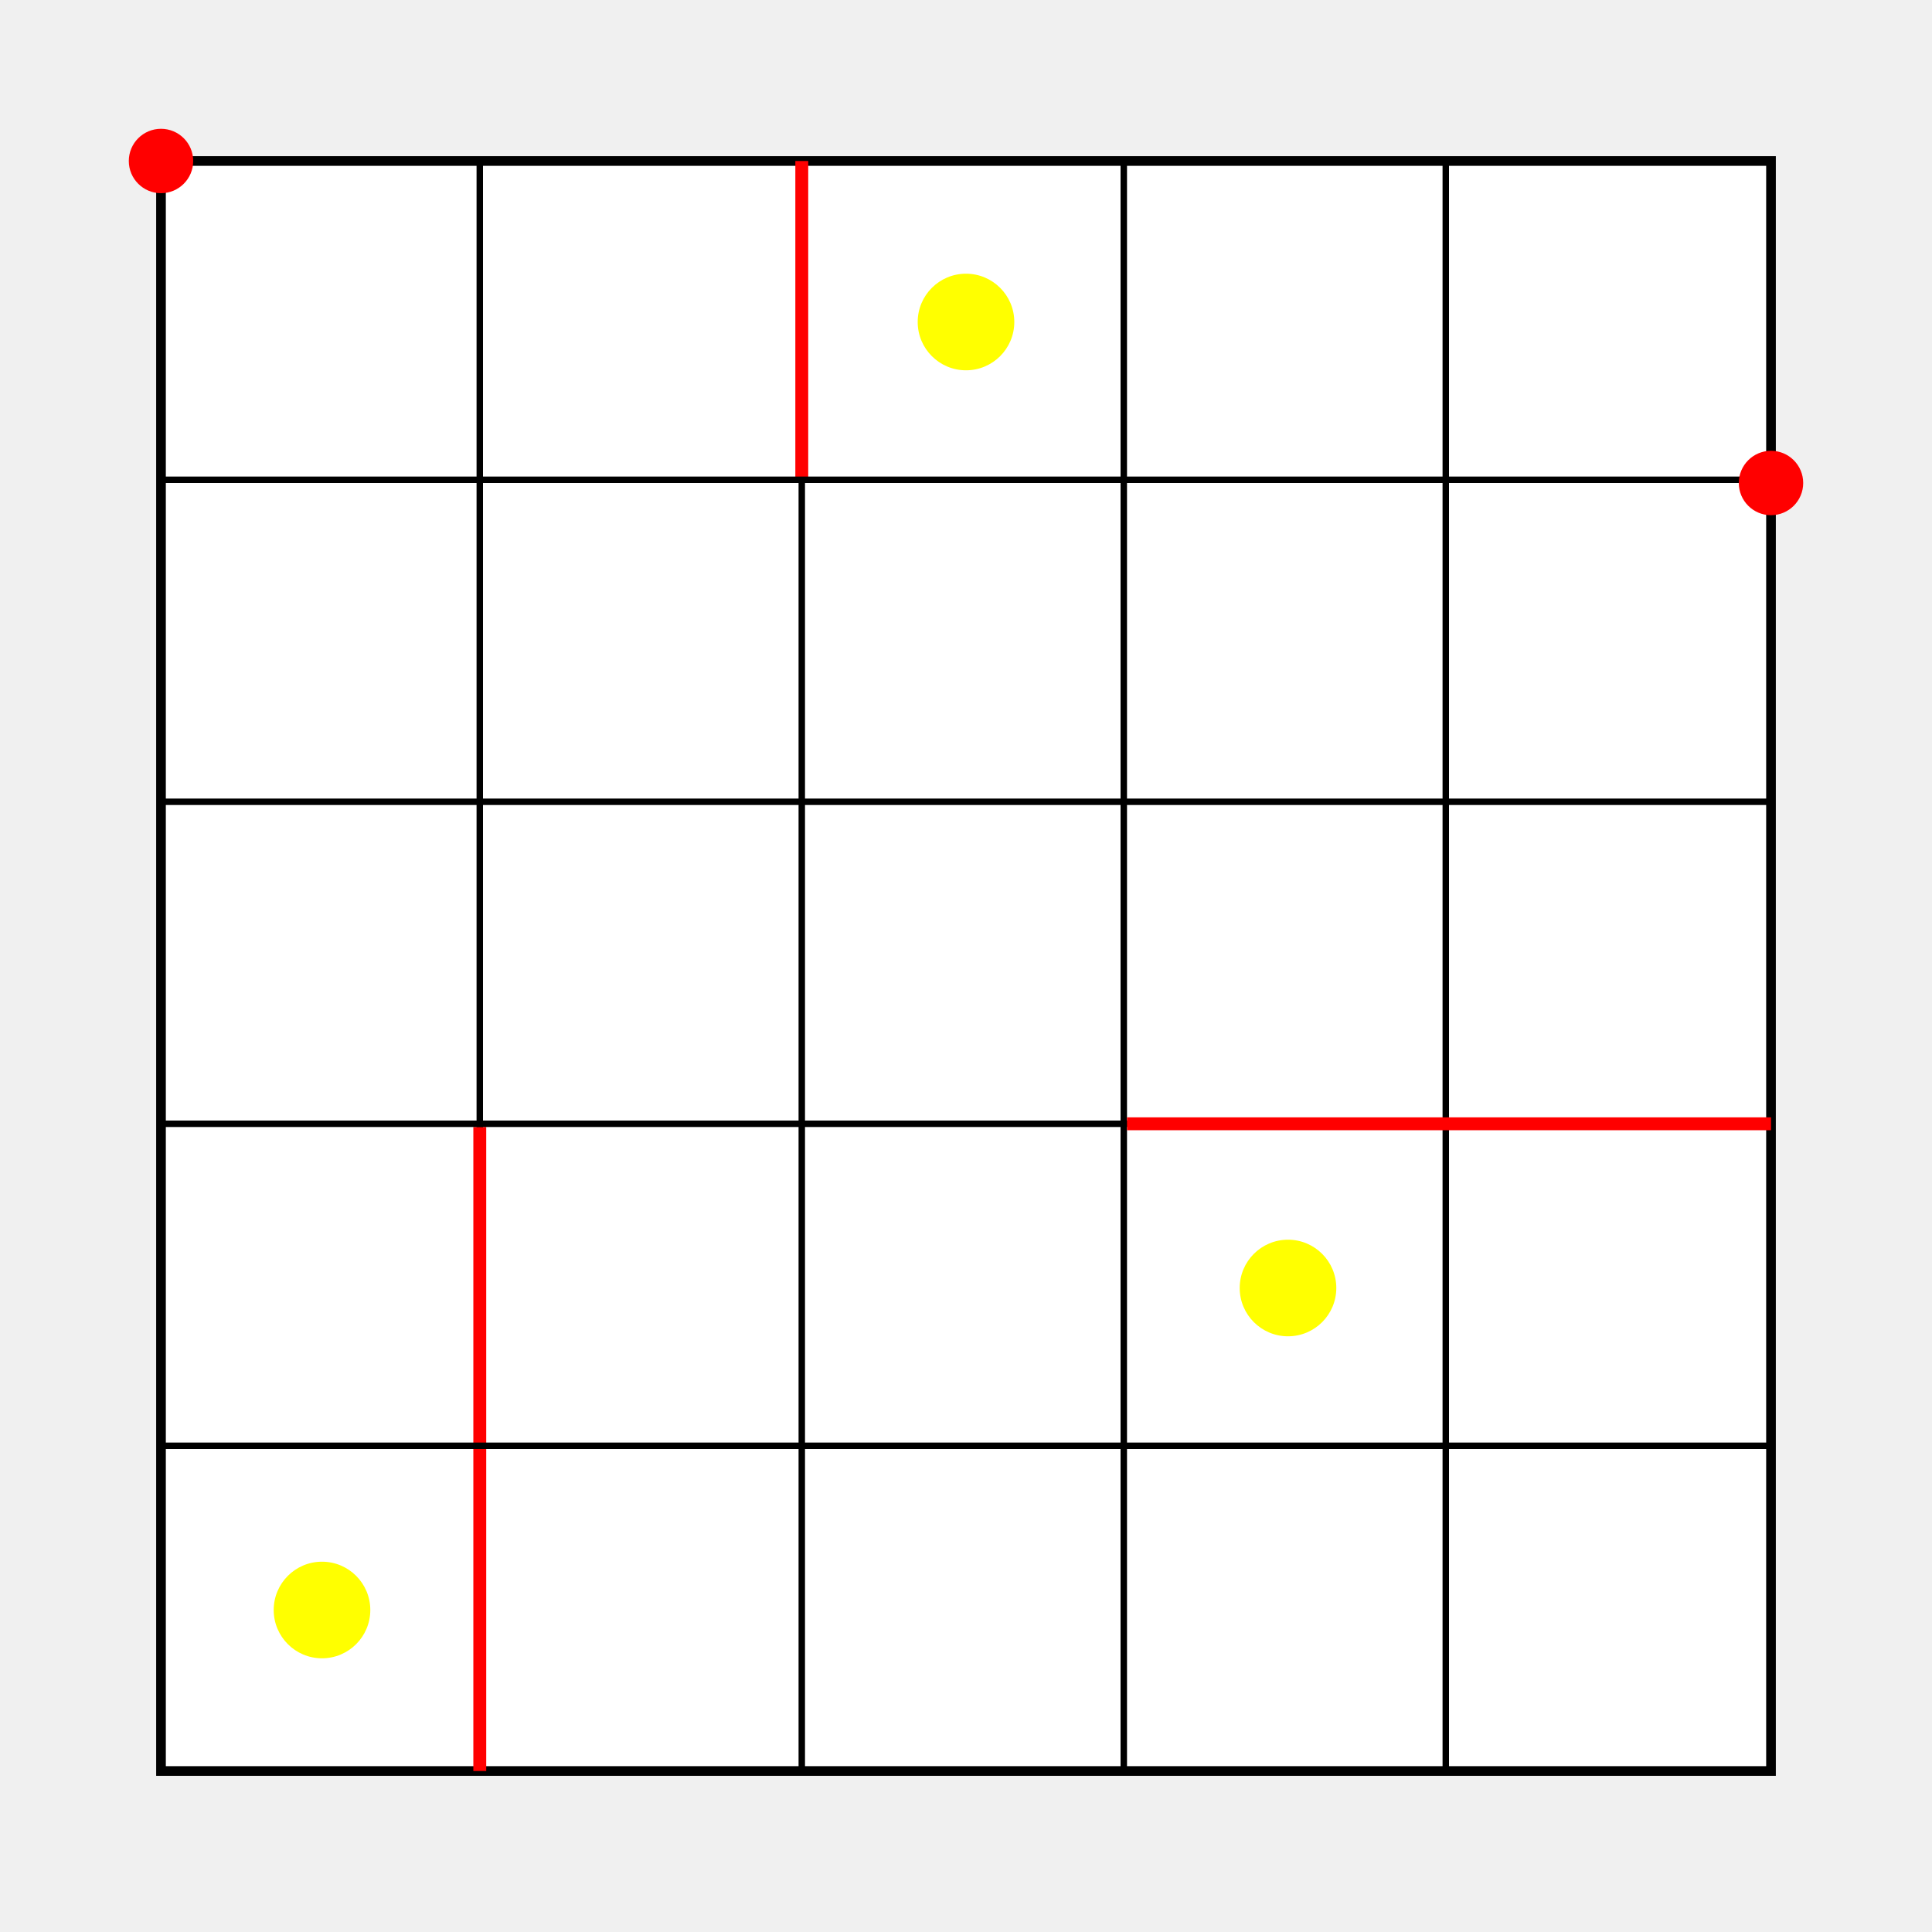
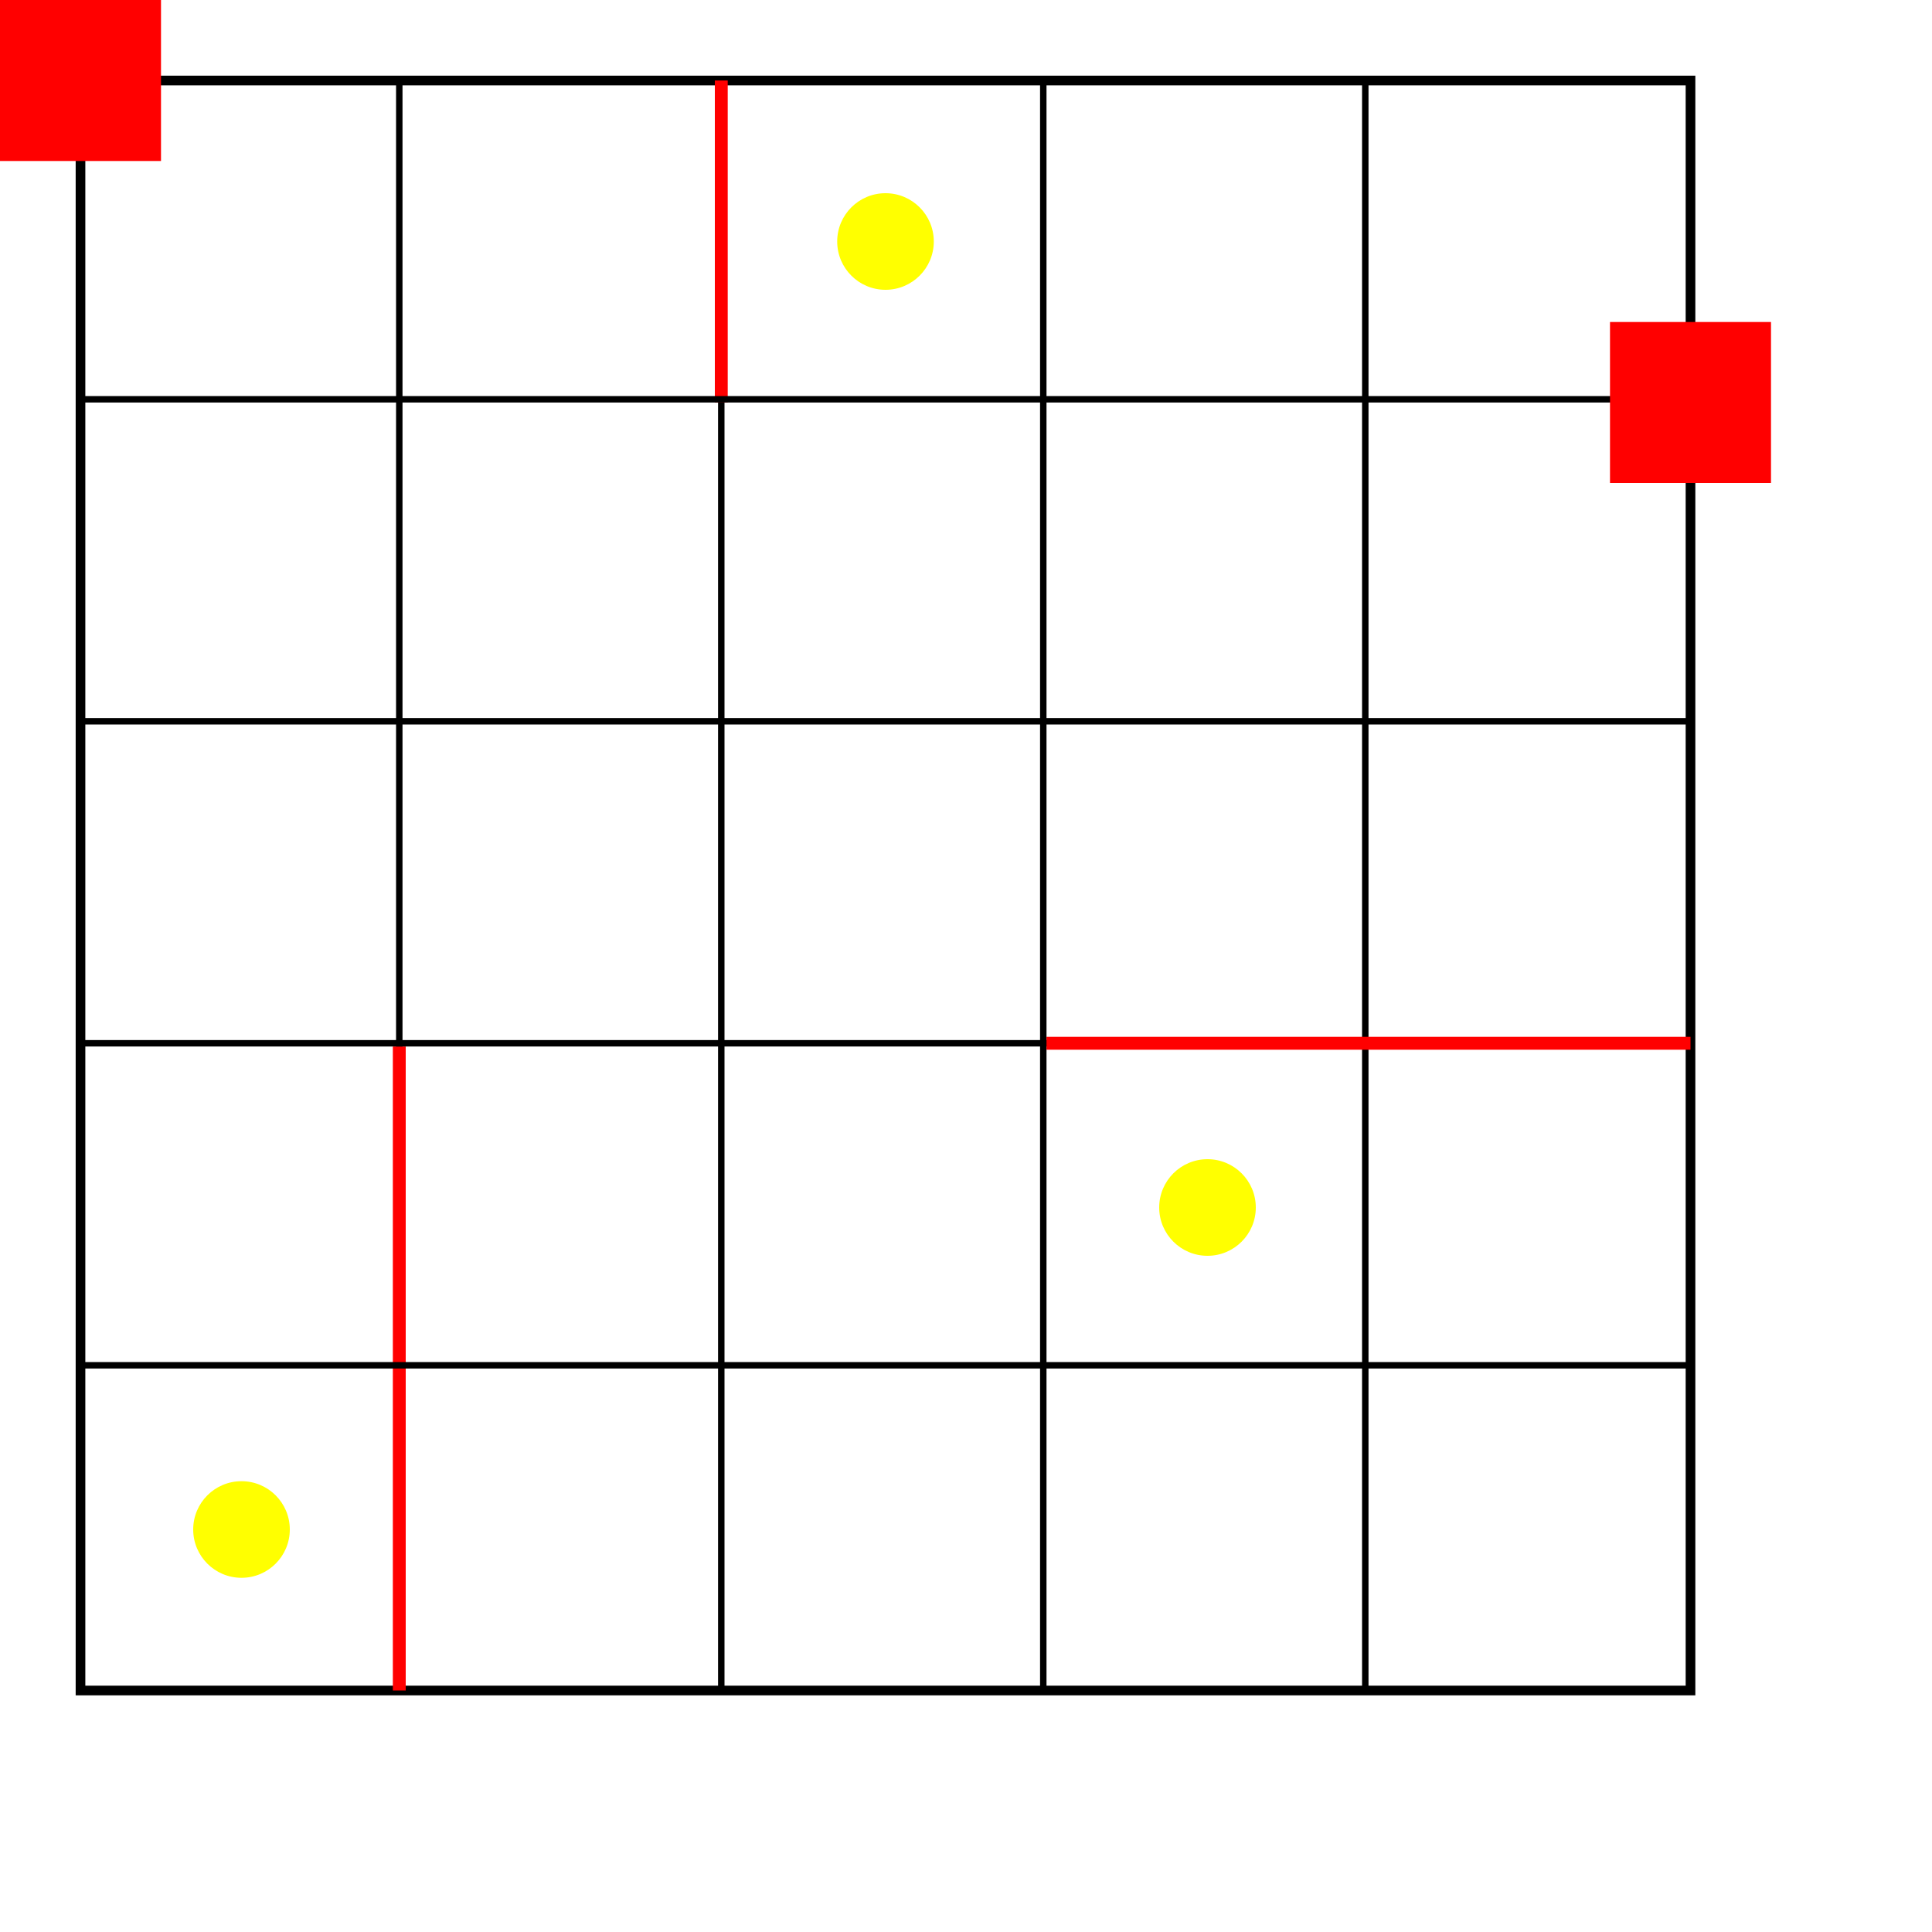
- <svg xmlns="http://www.w3.org/2000/svg" version="1.1" width="600" height="600" transform="translate(50, 50)">
-   <rect width="500" height="500" style="fill:#FFFFFF;stroke-width:3;stroke:#000000" />
-   <line x1="99" y1="0" x2="99" y2="500" style="stroke-width:2;stroke:black" />
-   <line x1="199" y1="0" x2="199" y2="500" style="stroke-width:2;stroke:black" />
-   <line x1="299" y1="0" x2="299" y2="500" style="stroke-width:2;stroke:black" />
-   <line x1="399" y1="0" x2="399" y2="500" style="stroke-width:2;stroke:black" />
-   <line x1="99" y1="300" x2="99" y2="500" style="stroke-width:4;stroke:red" />
-   <line x1="199" y1="0" x2="199" y2="100" style="stroke-width:4;stroke:red" />
-   <line x1="0" y1="99" x2="500" y2="99" style="stroke-width:2;stroke:black" />
-   <line x1="0" y1="199" x2="500" y2="199" style="stroke-width:2;stroke:black" />
-   <line x1="0" y1="299" x2="500" y2="299" style="stroke-width:2;stroke:black" />
-   <line x1="0" y1="399" x2="500" y2="399" style="stroke-width:2;stroke:black" />
-   <line x1="300" y1="299" x2="500" y2="299" style="stroke-width:4;stroke:red" />
-   <circle cx="250" cy="50" r="15" fill="yellow" />
-   <circle cx="350" cy="350" r="15" fill="yellow" />
-   <circle cx="50" cy="450" r="15" fill="yellow" />
-   <circle cx="500" cy="100" r="10" fill="red" />
-   <circle cx="0" cy="0" r="10" fill="red" />
-   <circle cx="-10000" cy="10500" r="10" fill="red" />
+ <svg xmlns="http://www.w3.org/2000/svg" version="1.1" width="600" height="600">
+   <rect width="600" height="600" style="fill:#FFFFFF" />
+   <g transform="translate(25, 25)">
+     <rect width="500" height="500" style="fill:#FFFFFF;stroke-width:3;stroke:#000000" />
+     <line x1="99" y1="0" x2="99" y2="500" style="stroke-width:2;stroke:black" />
+     <line x1="199" y1="0" x2="199" y2="500" style="stroke-width:2;stroke:black" />
+     <line x1="299" y1="0" x2="299" y2="500" style="stroke-width:2;stroke:black" />
+     <line x1="399" y1="0" x2="399" y2="500" style="stroke-width:2;stroke:black" />
+     <line x1="99" y1="300" x2="99" y2="500" style="stroke-width:4;stroke:red" />
+     <line x1="199" y1="0" x2="199" y2="100" style="stroke-width:4;stroke:red" />
+     <line x1="0" y1="99" x2="500" y2="99" style="stroke-width:2;stroke:black" />
+     <line x1="0" y1="199" x2="500" y2="199" style="stroke-width:2;stroke:black" />
+     <line x1="0" y1="299" x2="500" y2="299" style="stroke-width:2;stroke:black" />
+     <line x1="0" y1="399" x2="500" y2="399" style="stroke-width:2;stroke:black" />
+     <line x1="300" y1="299" x2="500" y2="299" style="stroke-width:4;stroke:red" />
+     <circle cx="250" cy="50" r="15" fill="yellow" />
+     <circle cx="350" cy="350" r="15" fill="yellow" />
+     <circle cx="50" cy="450" r="15" fill="yellow" />
+     <rect x="475" y="75" width="50" height="50" fill="red" />
+     <rect x="-25" y="-25" width="50" height="50" fill="red" />
+     <rect x="-10025" y="10475" width="50" height="50" fill="red" />
+   </g>
</svg>
